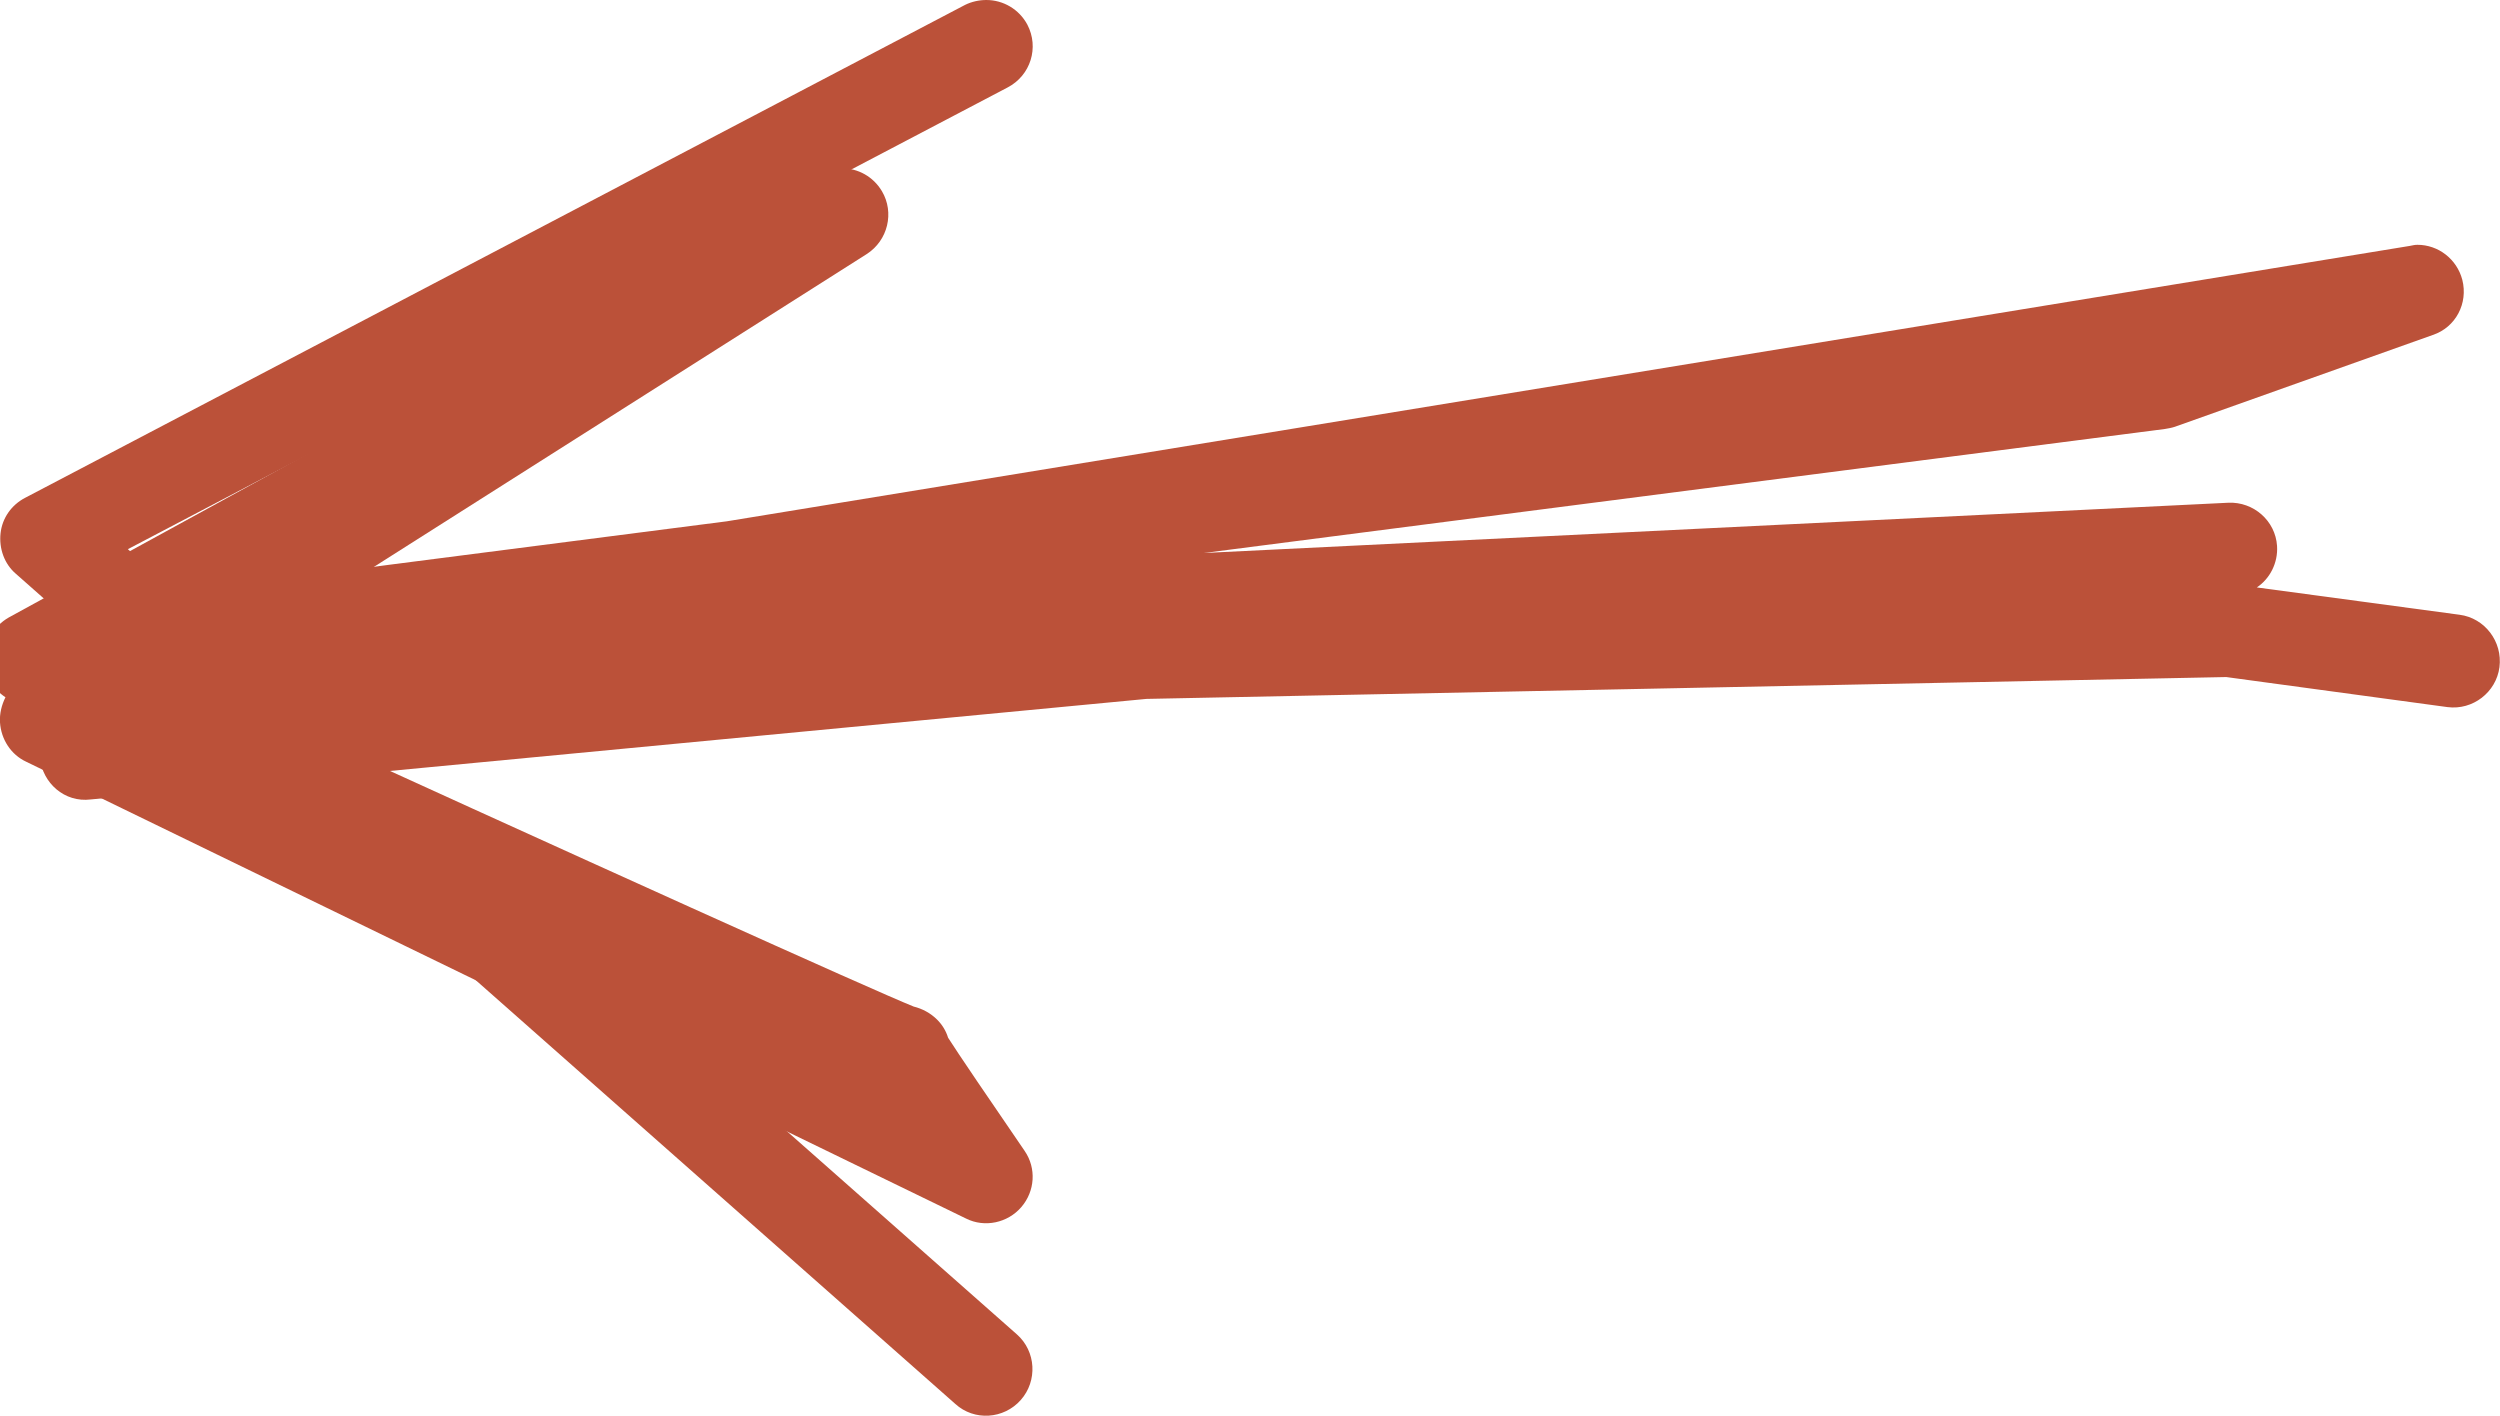
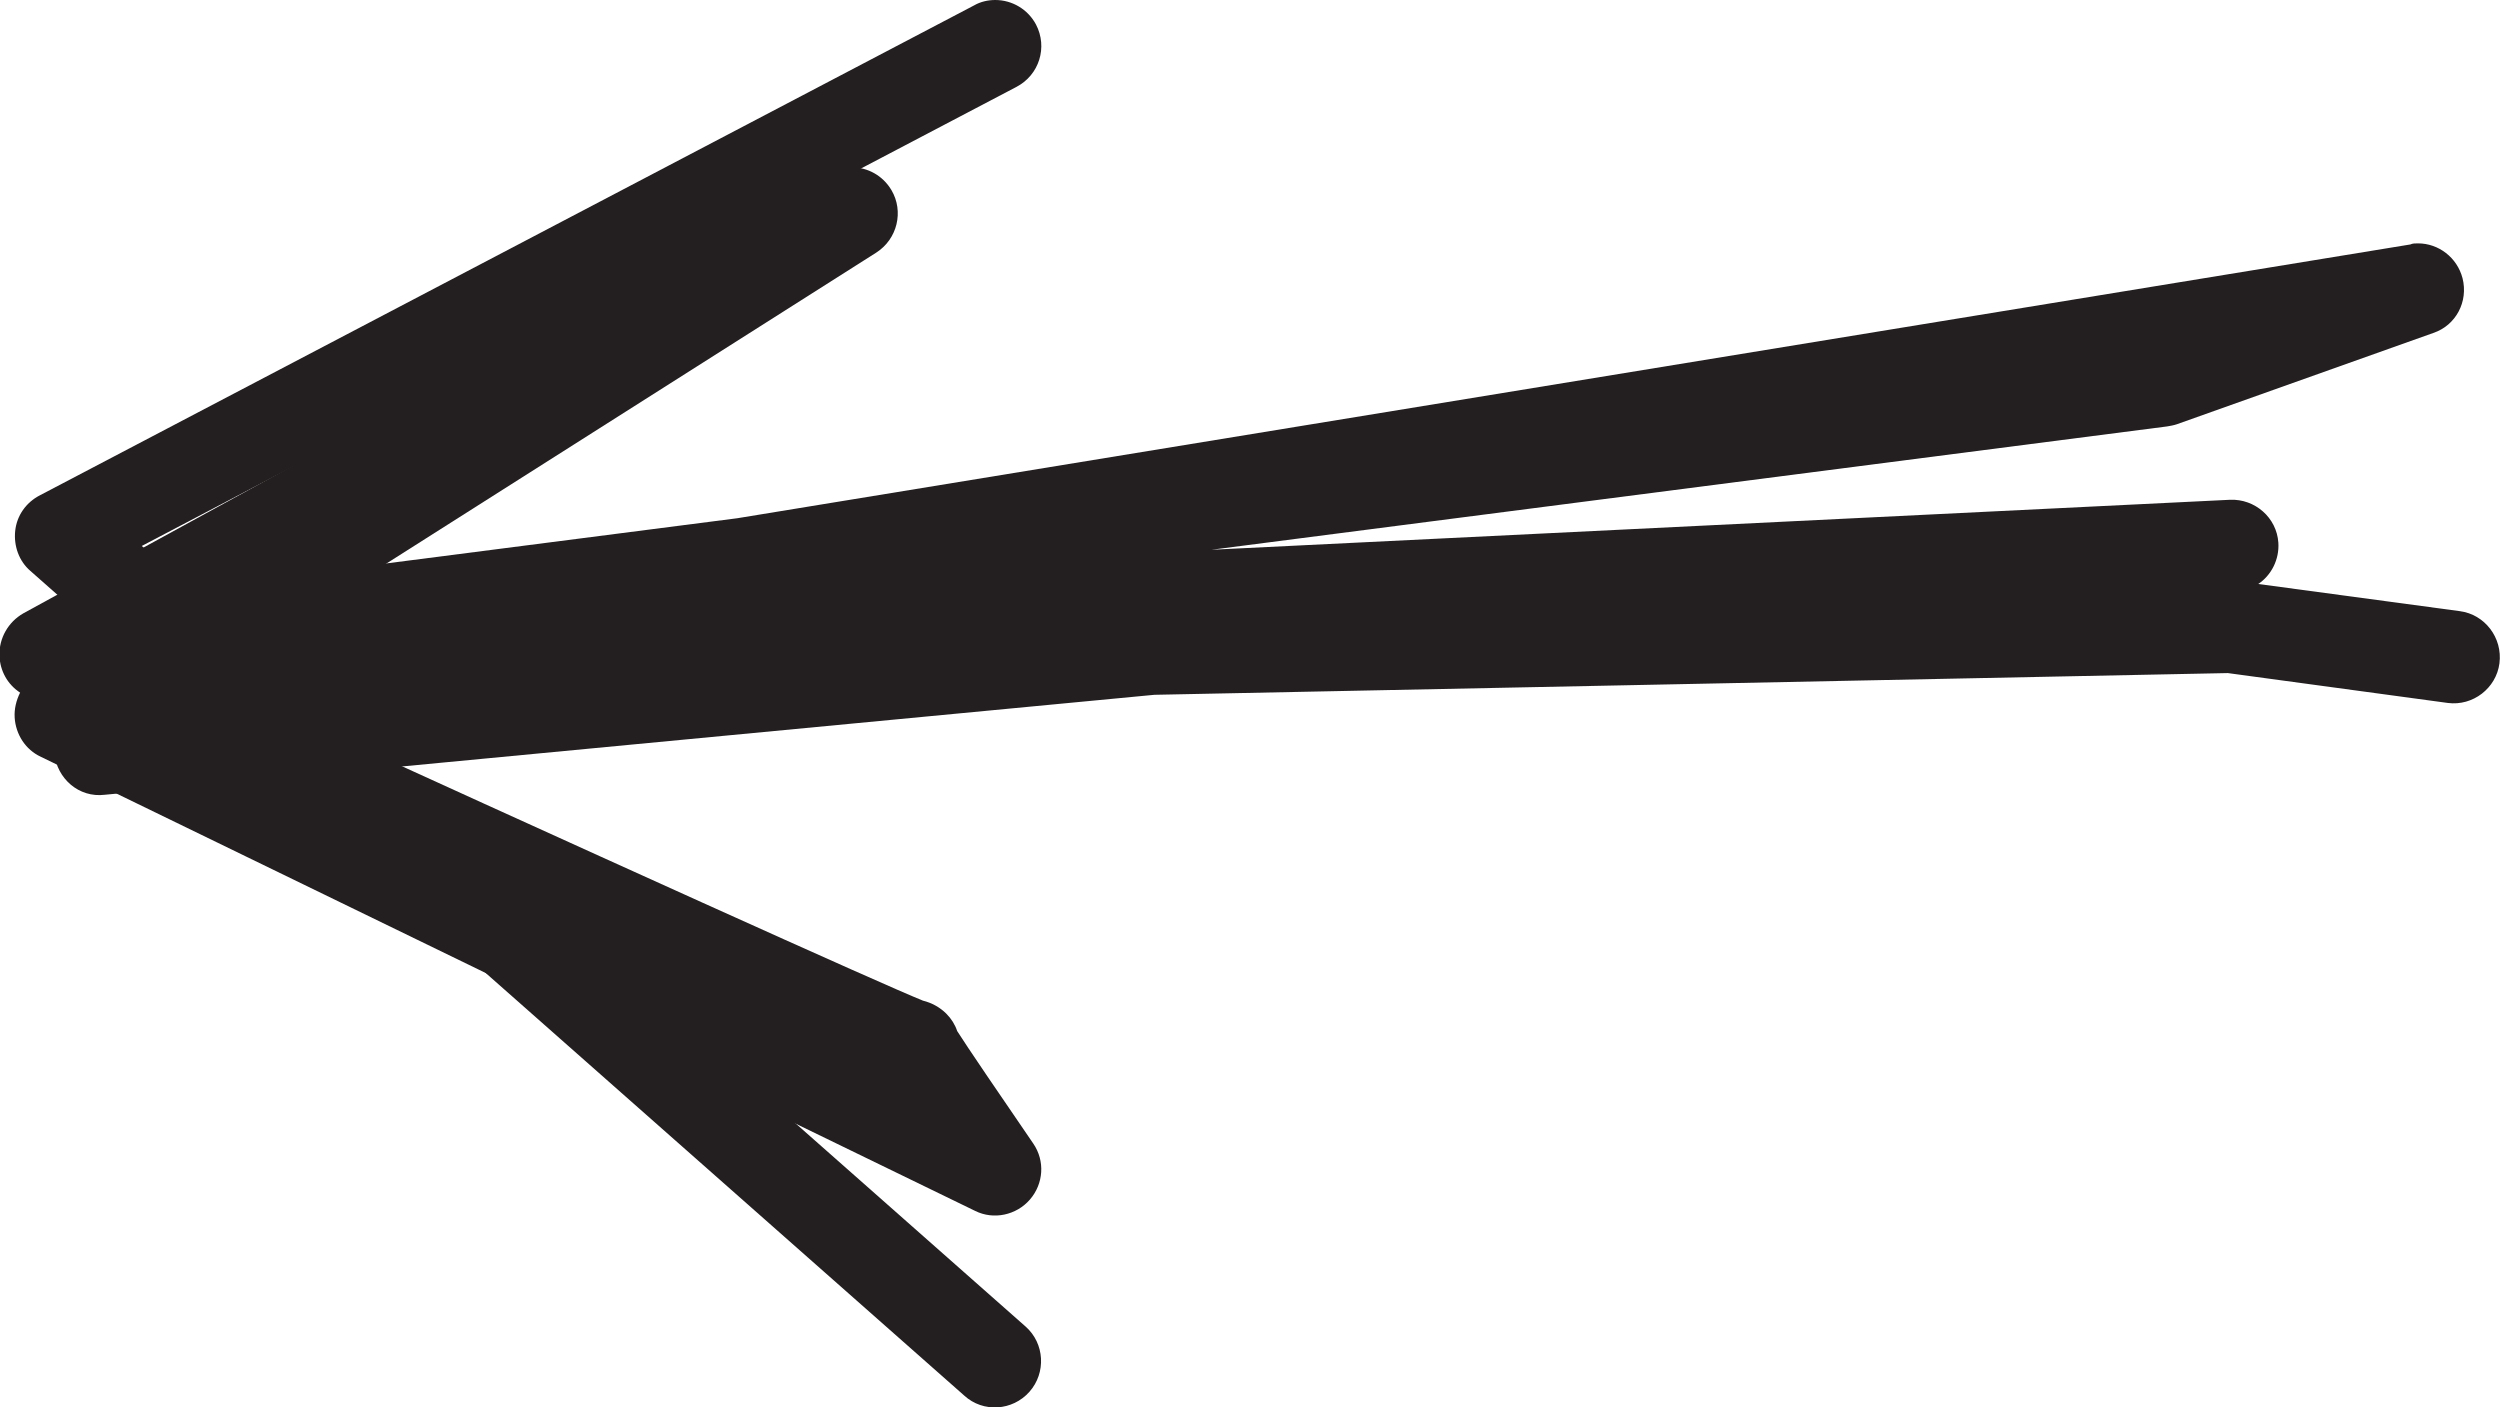
- <svg xmlns="http://www.w3.org/2000/svg" version="1.1" id="Layer_1" x="0px" y="0px" viewBox="249.6 -104.5 457.5 259" enable-background="new 249.6 -104.5 457.5 259" xml:space="preserve">
+ <svg xmlns="http://www.w3.org/2000/svg" version="1.1" id="Layer_1" x="0px" y="0px" viewBox="246.9 -104.5 460.2 259" enable-background="new 246.9 -104.5 460.2 259" xml:space="preserve">
  <g>
-     <path fill="#BB5139" d="M692-59.7c3.8,0,7.2,2.6,8.2,6.4c1.1,4.3-1.2,8.7-5.4,10.1l-47.2,16.8c-0.6,0.2-1.2,0.3-1.8,0.4L469.9-3.3   l187.5-9.2c4.6-0.2,8.6,3.3,8.9,7.9c0.2,3.1-1.3,6-3.7,7.6l37.1,5c4.6,0.6,7.9,4.9,7.3,9.6c-0.6,4.6-4.9,7.9-9.5,7.3L657,19.4   l-197.6,4L266.2,41.8c-4.8,0.6-8.8-3-9.3-7.6c-0.4-4.7,3-8.8,7.7-9.3l14.2-1.4c-0.7-0.9-1.2-1.9-1.4-3.1c-0.9-3.9,0.9-7.9,4.5-9.6   L299.9,2c0.8-0.4,1.7-0.7,2.7-0.8l80-10.3l308-50.4C691.1-59.6,691.5-59.7,692-59.7z" />
-     <path fill="#BB5139" d="M403.7-73.7c2.9,0,5.7,1.5,7.3,4.2c2.3,3.9,1.1,9-2.8,11.5L285,20.2c74.7,34.1,124.1,56.4,131.8,59.5   c1.6,0.4,3.1,1.2,4.3,2.4c0.9,0.9,1.6,2,2,3.3c1.5,2.4,8.1,12.1,14,20.7c2.2,3.2,1.9,7.4-0.6,10.3c-2.5,2.9-6.7,3.8-10.1,2.1   l-172-83.6c-2.8-1.3-4.6-4.1-4.8-7.2c-0.1-1.6,0.3-3.2,1-4.6c-2.3-1.5-3.7-4-3.8-6.8c-0.1-3.2,1.6-6.2,4.4-7.8l148.3-81.2   C400.9-73.4,402.3-73.7,403.7-73.7z" />
-     <path fill="#BB5139" d="M430.1-104.5c3.1,0,6,1.7,7.5,4.5c2.2,4.2,0.6,9.3-3.6,11.5L273-4l162.7,143.7c3.5,3.1,3.8,8.5,0.7,12   c-3.1,3.5-8.5,3.9-12,0.7L252.5,0.5c-2.1-1.8-3.1-4.6-2.8-7.4c0.3-2.8,2-5.2,4.5-6.5l172-90.2C427.4-104.2,428.8-104.5,430.1-104.5   z" />
+     <path fill="#231F20" d="M692-59.7c3.8,0,7.2,2.6,8.2,6.4c1.1,4.3-1.2,8.7-5.4,10.1l-47.2,16.8c-0.6,0.2-1.2,0.3-1.8,0.4L469.9-3.3   l187.5-9.2c4.6-0.2,8.6,3.3,8.9,7.9c0.2,3.1-1.3,6-3.7,7.6l37.1,5c4.6,0.6,7.9,4.9,7.3,9.6c-0.6,4.6-4.9,7.9-9.5,7.3L657,19.4   l-197.6,4L266.2,41.8c-4.8,0.6-8.8-3-9.3-7.6c-0.4-4.7,3-8.8,7.7-9.3l14.2-1.4c-0.7-0.9-1.2-1.9-1.4-3.1c-0.9-3.9,0.9-7.9,4.5-9.6   L299.9,2c0.8-0.4,1.7-0.7,2.7-0.8l80-10.3l308-50.4C691-59.7,691.5-59.7,692-59.7z" />
+     <path fill="#231F20" d="M403.7-73.7c2.9,0,5.7,1.5,7.3,4.2c2.3,3.9,1.1,9-2.8,11.5L285,20.2c74.7,34.1,124.1,56.4,131.8,59.5   c1.6,0.4,3.1,1.2,4.3,2.4c0.9,0.9,1.6,2,2,3.2c1.5,2.4,8.1,12.1,14,20.7c2.2,3.2,1.9,7.4-0.6,10.3c-2.5,2.9-6.7,3.8-10.1,2.1   l-172-83.6c-2.8-1.3-4.6-4.1-4.8-7.2c-0.1-1.6,0.3-3.2,1-4.6c-2.3-1.5-3.7-4-3.8-6.8c-0.1-3.2,1.6-6.2,4.4-7.8l148.3-81.2   C400.9-73.4,402.3-73.7,403.7-73.7z" />
+     <path fill="#231F20" d="M430.1-104.5c3.1,0,6,1.7,7.5,4.5c2.2,4.2,0.6,9.3-3.6,11.5L273-4l162.7,143.7c3.5,3.1,3.8,8.5,0.7,12   c-3.1,3.5-8.5,3.9-12,0.7L252.5,0.6c-2.1-1.8-3.1-4.6-2.8-7.4c0.3-2.8,2-5.2,4.5-6.5l172-90.2C427.4-104.2,428.8-104.5,430.1-104.5   z" />
  </g>
</svg>
